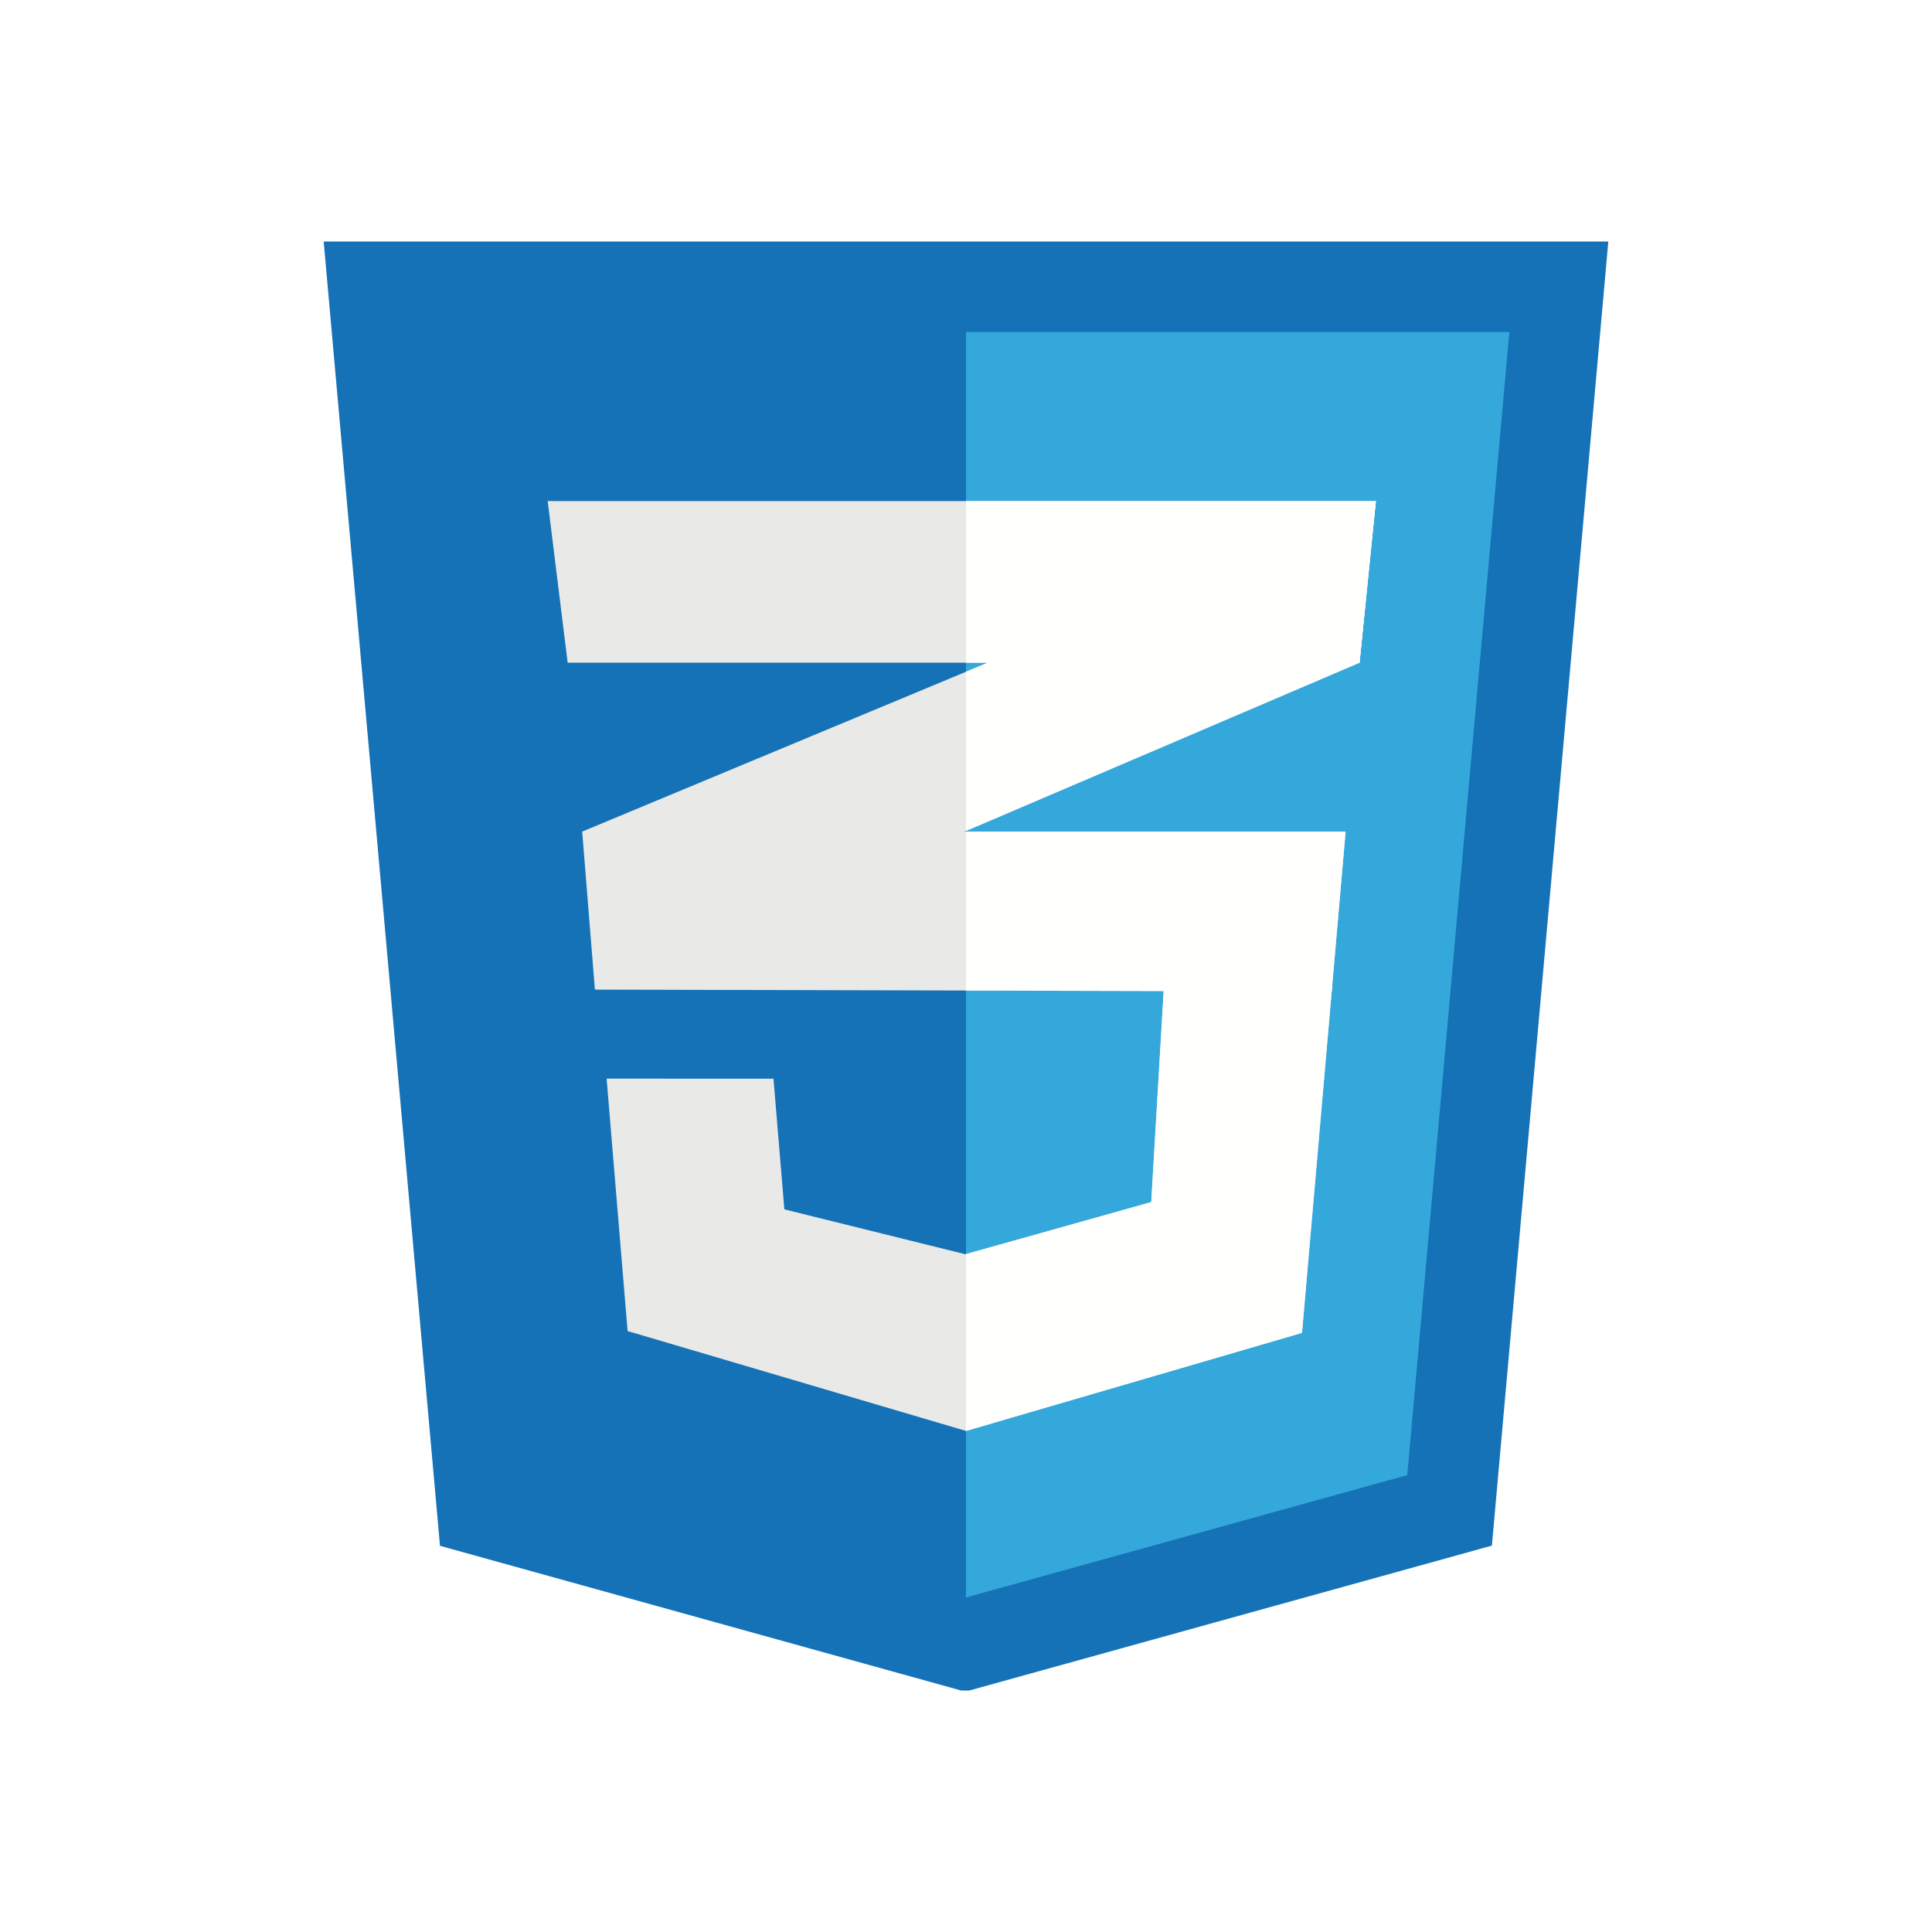
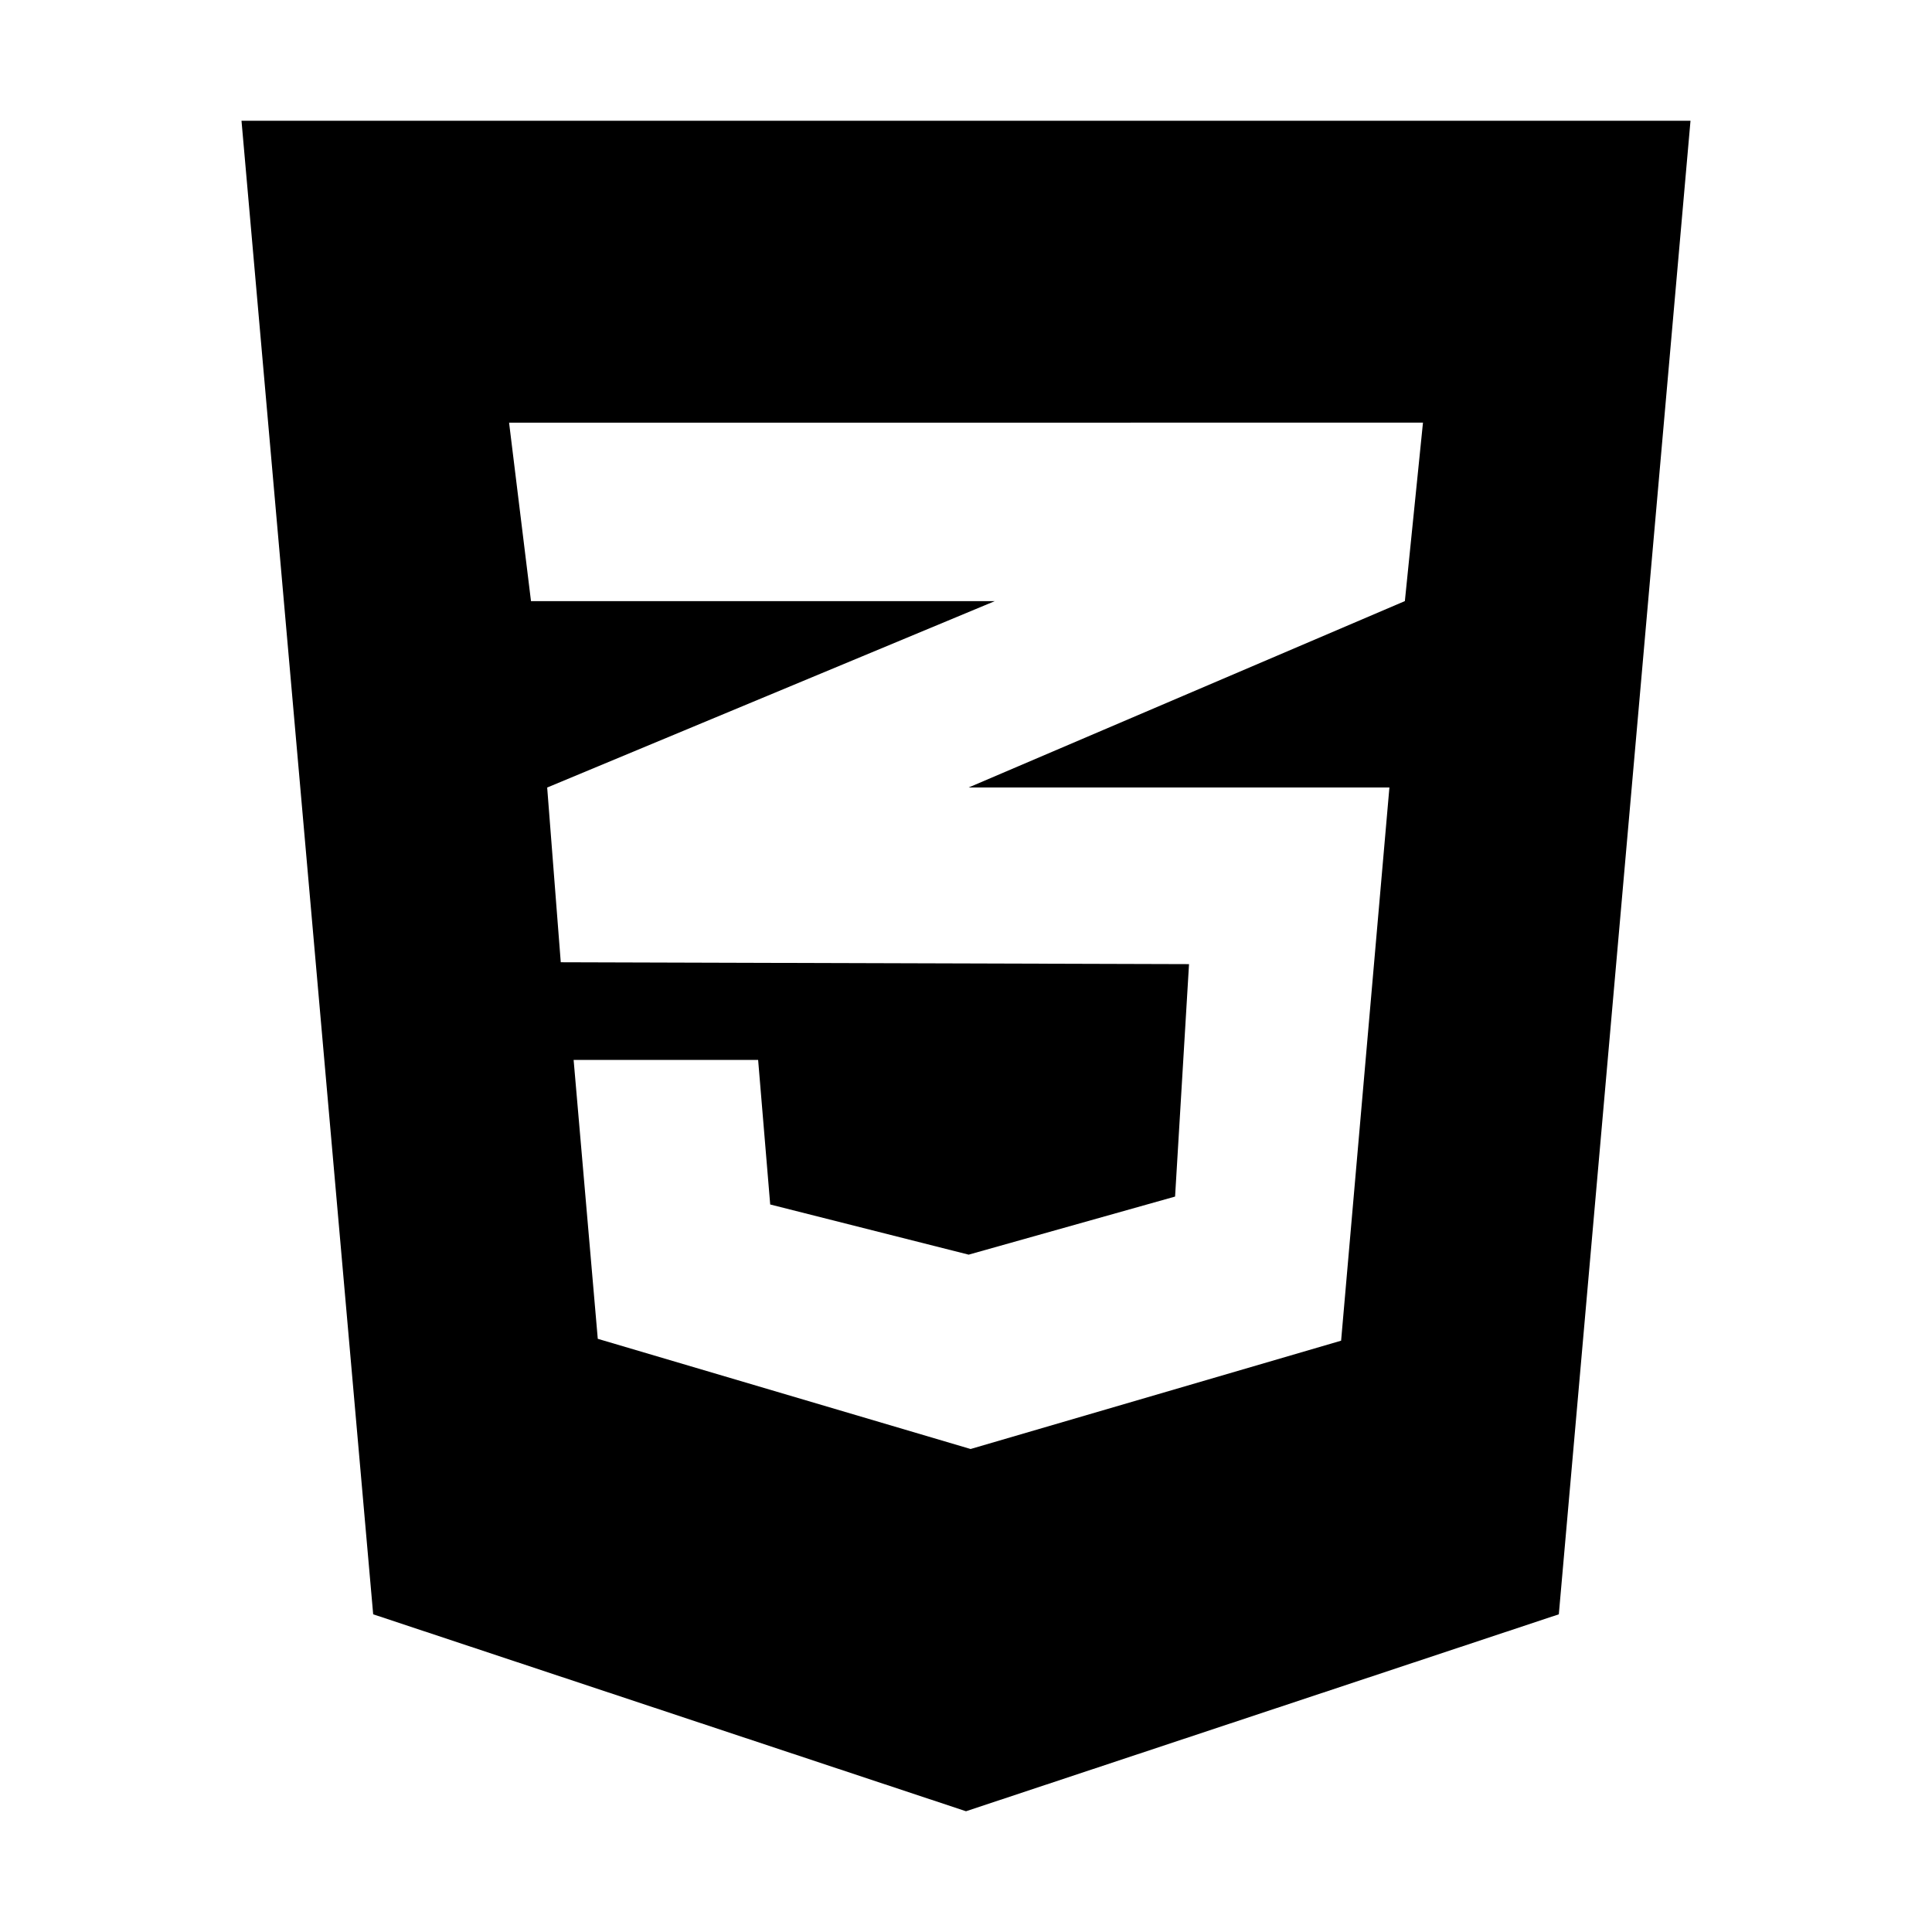
- <svg xmlns="http://www.w3.org/2000/svg" height="2048px" style="shape-rendering:geometricPrecision; text-rendering:geometricPrecision; image-rendering:optimizeQuality; fill-rule:evenodd; clip-rule:evenodd" viewBox="0 0 2048 2048" width="2048px" xml:space="preserve">
-   <defs>
-     <style type="text/css">
-    
-     .fil4 {fill:none}
-     .fil0 {fill:#1572B6}
-     .fil1 {fill:#35A8DB}
-     .fil2 {fill:#E9E9E8}
-     .fil3 {fill:#FFFFFE}
-    
-   </style>
-   </defs>
-   <g id="Layer_x0020_1">
-     <g id="_337846024">
-       <polygon class="fil0" id="_337847128" points="1582.48,1627.13 1703.3,273.751 1704.88,255.999 1687.08,255.999 360.919,255.999 343.118,255.999 344.699,273.751 465.388,1627.35 466.394,1638.64 477.266,1641.65 1018.85,1792 1027.54,1792 1570.6,1641.43 1581.47,1638.42 " />
-       <polygon class="fil1" id="_337847104" points="1599.93,351.998 1024,351.998 1024,1693.36 1491.76,1563.67 " />
-       <g>
-         <polygon class="fil2" id="_337846984" points="1023.36,712.359 617.147,881.537 630.621,1049.03 1023.36,881.108 1441.13,702.495 1458.45,531.154 " />
-         <polygon class="fil2" id="_337846144" points="1023.36,531.162 1026.37,531.162 1029.8,531.162 1033.22,531.162 1036.65,531.162 1040.08,531.162 1043.51,531.162 1046.94,531.162 1050.37,531.162 1053.8,531.162 1057.23,531.162 1060.66,531.162 1064.09,531.162 1067.52,531.162 1070.95,531.162 1074.38,531.162 1077.81,531.162 1081.23,531.162 1084.66,531.162 1088.09,531.162 1091.52,531.162 1094.95,531.162 1098.38,531.162 1101.81,531.162 1105.24,531.162 1108.67,531.162 1112.1,531.162 1115.53,531.162 1118.95,531.162 1122.38,531.162 1125.81,531.162 1129.24,531.162 1132.67,531.162 1136.1,531.162 1139.53,531.162 1142.96,531.162 1146.39,531.162 1149.82,531.162 1153.25,531.162 1156.68,531.162 1160.11,531.162 1163.54,531.162 1166.97,531.162 1170.39,531.162 1173.82,531.162 1177.25,531.162 1180.68,531.162 1184.11,531.162 1187.54,531.162 1190.97,531.162 1194.4,531.162 1197.83,531.162 1201.26,531.162 1204.69,531.162 1208.12,531.162 1211.55,531.162 1214.97,531.162 1218.4,531.162 1221.83,531.162 1225.26,531.162 1228.69,531.162 1232.12,531.162 1235.55,531.162 1238.98,531.162 1242.41,531.162 1245.84,531.162 1249.27,531.162 1252.7,531.162 1256.12,531.162 1259.55,531.162 1262.98,531.162 1266.41,531.162 1269.84,531.162 1273.27,531.162 1276.7,531.162 1280.13,531.162 1283.56,531.162 1286.99,531.162 1290.42,531.162 1293.85,531.162 1297.28,531.162 1300.71,531.162 1304.13,531.162 1307.56,531.162 1310.99,531.162 1314.42,531.162 1317.85,531.162 1321.28,531.162 1324.71,531.162 1328.14,531.162 1331.57,531.162 1335,531.162 1338.43,531.162 1341.86,531.162 1345.28,531.162 1348.71,531.162 1352.14,531.162 1355.57,531.162 1359,531.162 1362.43,531.162 1365.86,531.162 1369.29,531.162 1372.72,531.162 1376.15,531.162 1379.58,531.162 1383.01,531.162 1386.44,531.162 1389.87,531.162 1393.29,531.162 1396.72,531.162 1400.15,531.162 1403.58,531.162 1407.01,531.162 1410.44,531.162 1413.87,531.162 1417.3,531.162 1420.73,531.162 1424.16,531.162 1427.59,531.162 1431.02,531.162 1434.45,531.162 1437.88,531.162 1441.3,531.162 1444.73,531.162 1448.16,531.162 1451.59,531.162 1455.02,531.162 1458.45,531.162 1455.02,565.076 1451.59,598.987 1448.16,632.898 1444.73,666.82 1441.3,700.732 1441.13,702.495 1441.13,702.495 1437.88,702.495 1434.45,702.495 1431.02,702.495 1427.59,702.495 1424.16,702.495 1420.73,702.495 1417.3,702.495 1413.87,702.495 1410.44,702.495 1407.01,702.495 1403.58,702.495 1400.15,702.495 1396.72,702.495 1393.29,702.495 1389.87,702.495 1386.44,702.495 1383.01,702.495 1379.58,702.495 1376.15,702.495 1372.72,702.495 1369.29,702.495 1365.86,702.495 1362.43,702.495 1359,702.495 1355.57,702.495 1352.14,702.495 1348.71,702.495 1345.28,702.495 1341.86,702.495 1338.43,702.495 1335,702.495 1331.57,702.495 1328.14,702.495 1324.71,702.495 1321.28,702.495 1317.85,702.495 1314.42,702.495 1310.99,702.495 1307.56,702.495 1304.13,702.495 1300.71,702.495 1297.28,702.495 1293.85,702.495 1290.42,702.495 1286.99,702.495 1283.56,702.495 1280.13,702.495 1276.7,702.495 1273.27,702.495 1269.84,702.495 1266.41,702.495 1262.98,702.495 1259.55,702.495 1256.12,702.495 1252.7,702.495 1249.27,702.495 1245.84,702.495 1242.41,702.495 1238.98,702.495 1235.55,702.495 1232.12,702.495 1228.69,702.495 1225.26,702.495 1221.83,702.495 1218.4,702.495 1214.97,702.495 1211.55,702.495 1208.12,702.495 1204.69,702.495 1201.26,702.495 1197.83,702.495 1194.4,702.495 1190.97,702.495 1187.54,702.495 1184.11,702.495 1180.68,702.495 1177.25,702.495 1173.82,702.495 1170.39,702.495 1166.97,702.495 1163.54,702.495 1160.11,702.495 1156.68,702.495 1153.25,702.495 1149.82,702.495 1146.39,702.495 1142.96,702.495 1139.53,702.495 1136.1,702.495 1132.67,702.495 1129.24,702.495 1125.81,702.495 1122.38,702.495 1118.95,702.495 1115.53,702.495 1112.1,702.495 1108.67,702.495 1105.24,702.495 1101.81,702.495 1098.38,702.495 1094.95,702.495 1091.52,702.495 1088.09,702.495 1084.66,702.495 1081.23,702.495 1077.81,702.495 1074.38,702.495 1070.95,702.495 1067.52,702.495 1064.09,702.495 1060.66,702.495 1057.23,702.495 1053.8,702.495 1050.37,702.495 1047.04,702.495 1046.94,702.495 1043.51,702.495 1040.08,702.495 1036.65,702.495 1033.22,702.495 1029.8,702.495 1026.37,702.495 1023.86,702.495 1023.36,702.495 1022.94,702.495 1019.51,702.495 1016.08,702.495 1012.65,702.495 1009.22,702.495 1005.79,702.495 1002.36,702.495 998.933,702.495 995.504,702.495 992.075,702.495 988.646,702.495 985.216,702.495 981.787,702.495 978.359,702.495 974.929,702.495 971.5,702.495 968.07,702.495 964.641,702.495 961.211,702.495 957.783,702.495 954.354,702.495 950.924,702.495 947.495,702.495 944.065,702.495 940.637,702.495 937.207,702.495 933.778,702.495 930.349,702.495 926.919,702.495 923.49,702.495 920.061,702.495 916.632,702.495 913.202,702.495 909.773,702.495 906.344,702.495 902.914,702.495 899.486,702.495 896.056,702.495 892.627,702.495 889.198,702.495 885.768,702.495 882.34,702.495 878.911,702.495 875.481,702.495 872.051,702.495 868.622,702.495 865.194,702.495 861.764,702.495 858.335,702.495 854.906,702.495 851.476,702.495 848.048,702.495 844.618,702.495 841.189,702.495 837.759,702.495 834.33,702.495 830.901,702.495 827.472,702.495 824.043,702.495 820.613,702.495 817.184,702.495 813.754,702.495 810.325,702.495 806.897,702.495 803.467,702.495 800.038,702.495 796.608,702.495 793.179,702.495 789.749,702.495 786.321,702.495 782.892,702.495 779.462,702.495 776.033,702.495 772.603,702.495 769.175,702.495 765.746,702.495 762.316,702.495 758.887,702.495 755.458,702.495 752.029,702.495 748.599,702.495 745.17,702.495 741.741,702.495 738.311,702.495 734.882,702.495 731.454,702.495 728.024,702.495 724.595,702.495 721.165,702.495 717.736,702.495 714.306,702.495 710.878,702.495 707.449,702.495 704.019,702.495 700.59,702.495 697.16,702.495 693.732,702.495 690.302,702.495 686.873,702.495 683.444,702.495 680.014,702.495 676.586,702.495 673.156,702.495 669.727,702.495 666.298,702.495 662.868,702.495 659.439,702.495 656.01,702.495 652.581,702.495 649.151,702.495 645.722,702.495 642.293,702.495 638.863,702.495 635.435,702.495 632.006,702.495 628.576,702.495 625.146,702.495 621.717,702.495 618.289,702.495 614.859,702.495 611.43,702.495 608.001,702.495 604.571,702.495 601.741,702.495 601.143,697.649 597.713,669.896 594.284,642.152 590.854,614.397 587.425,586.653 583.997,558.908 580.568,531.162 583.997,531.162 587.425,531.162 590.854,531.162 594.284,531.162 597.713,531.162 601.143,531.162 604.571,531.162 608.001,531.162 611.43,531.162 614.859,531.162 618.289,531.162 621.717,531.162 625.146,531.162 628.576,531.162 632.006,531.162 635.435,531.162 638.863,531.162 642.293,531.162 645.722,531.162 649.151,531.162 652.581,531.162 656.01,531.162 659.439,531.162 662.868,531.162 666.298,531.162 669.727,531.162 673.156,531.162 676.586,531.162 680.014,531.162 683.444,531.162 686.873,531.162 690.302,531.162 693.732,531.162 697.16,531.162 700.59,531.162 704.019,531.162 707.449,531.162 710.878,531.162 714.306,531.162 717.736,531.162 721.165,531.162 724.595,531.162 728.024,531.162 731.454,531.162 734.882,531.162 738.311,531.162 741.741,531.162 745.17,531.162 748.599,531.162 752.029,531.162 755.458,531.162 758.887,531.162 762.316,531.162 765.746,531.162 769.175,531.162 772.603,531.162 776.033,531.162 779.462,531.162 782.892,531.162 786.321,531.162 789.749,531.162 793.179,531.162 796.608,531.162 800.038,531.162 803.467,531.162 806.897,531.162 810.325,531.162 813.754,531.162 817.184,531.162 820.613,531.162 824.043,531.162 827.472,531.162 830.901,531.162 834.33,531.162 837.759,531.162 841.189,531.162 844.618,531.162 848.048,531.162 851.476,531.162 854.906,531.162 858.335,531.162 861.764,531.162 865.194,531.162 868.622,531.162 872.051,531.162 875.481,531.162 878.911,531.162 882.34,531.162 885.768,531.162 889.198,531.162 892.627,531.162 896.056,531.162 899.486,531.162 902.914,531.162 906.344,531.162 909.773,531.162 913.202,531.162 916.632,531.162 920.061,531.162 923.49,531.162 926.919,531.162 930.349,531.162 933.778,531.162 937.207,531.162 940.637,531.162 944.065,531.162 947.495,531.162 950.924,531.162 954.354,531.162 957.783,531.162 961.211,531.162 964.641,531.162 968.07,531.162 971.5,531.162 974.929,531.162 978.359,531.162 981.787,531.162 985.216,531.162 988.646,531.162 992.075,531.162 995.504,531.162 998.933,531.162 1002.36,531.162 1005.79,531.162 1009.22,531.162 1012.65,531.162 1016.08,531.162 1019.51,531.162 1022.94,531.162 " />
-         <polygon class="fil2" id="_337846384" points="617.774,881.561 1426.37,881.561 1411.64,1050.96 631.247,1049.03 " />
-         <polygon class="fil2" id="_337846192" points="643.04,1143.39 819.921,1143.46 831.462,1281.97 1023.36,1329.56 1220.37,1274.27 1233.7,1047.76 1412.16,1044.96 1380.16,1412.88 1024,1516.85 665.275,1410.96 " />
-       </g>
-       <g>
-         <polygon class="fil3" id="_337846792" points="1024,880.833 1441.13,702.495 1458.45,531.154 1024,712.091 " />
-         <polygon class="fil3" id="_337846480" points="1024,531.162 1026.37,531.162 1029.8,531.162 1033.22,531.162 1036.65,531.162 1040.08,531.162 1043.51,531.162 1046.94,531.162 1050.37,531.162 1053.8,531.162 1057.23,531.162 1060.66,531.162 1064.09,531.162 1067.52,531.162 1070.95,531.162 1074.38,531.162 1077.81,531.162 1081.23,531.162 1084.66,531.162 1088.09,531.162 1091.52,531.162 1094.95,531.162 1098.38,531.162 1101.81,531.162 1105.24,531.162 1108.67,531.162 1112.1,531.162 1115.53,531.162 1118.95,531.162 1122.38,531.162 1125.81,531.162 1129.24,531.162 1132.67,531.162 1136.1,531.162 1139.53,531.162 1142.96,531.162 1146.39,531.162 1149.82,531.162 1153.25,531.162 1156.68,531.162 1160.11,531.162 1163.54,531.162 1166.97,531.162 1170.39,531.162 1173.82,531.162 1177.25,531.162 1180.68,531.162 1184.11,531.162 1187.54,531.162 1190.97,531.162 1194.4,531.162 1197.83,531.162 1201.26,531.162 1204.69,531.162 1208.12,531.162 1211.55,531.162 1214.97,531.162 1218.4,531.162 1221.83,531.162 1225.26,531.162 1228.69,531.162 1232.12,531.162 1235.55,531.162 1238.98,531.162 1242.41,531.162 1245.84,531.162 1249.27,531.162 1252.7,531.162 1256.12,531.162 1259.55,531.162 1262.98,531.162 1266.41,531.162 1269.84,531.162 1273.27,531.162 1276.7,531.162 1280.13,531.162 1283.56,531.162 1286.99,531.162 1290.42,531.162 1293.85,531.162 1297.28,531.162 1300.71,531.162 1304.13,531.162 1307.56,531.162 1310.99,531.162 1314.42,531.162 1317.85,531.162 1321.28,531.162 1324.71,531.162 1328.14,531.162 1331.57,531.162 1335,531.162 1338.43,531.162 1341.86,531.162 1345.28,531.162 1348.71,531.162 1352.14,531.162 1355.57,531.162 1359,531.162 1362.43,531.162 1365.86,531.162 1369.29,531.162 1372.72,531.162 1376.15,531.162 1379.58,531.162 1383.01,531.162 1386.44,531.162 1389.87,531.162 1393.29,531.162 1396.72,531.162 1400.15,531.162 1403.58,531.162 1407.01,531.162 1410.44,531.162 1413.87,531.162 1417.3,531.162 1420.73,531.162 1424.16,531.162 1427.59,531.162 1431.02,531.162 1434.45,531.162 1437.88,531.162 1441.3,531.162 1444.73,531.162 1448.16,531.162 1451.59,531.162 1455.02,531.162 1458.45,531.162 1455.02,565.076 1451.59,598.987 1448.16,632.898 1444.73,666.82 1441.3,700.732 1441.13,702.495 1441.13,702.495 1437.88,702.495 1434.45,702.495 1431.02,702.495 1427.59,702.495 1424.16,702.495 1420.73,702.495 1417.3,702.495 1413.87,702.495 1410.44,702.495 1407.01,702.495 1403.58,702.495 1400.15,702.495 1396.72,702.495 1393.29,702.495 1389.87,702.495 1386.44,702.495 1383.01,702.495 1379.58,702.495 1376.15,702.495 1372.72,702.495 1369.29,702.495 1365.86,702.495 1362.43,702.495 1359,702.495 1355.57,702.495 1352.14,702.495 1348.71,702.495 1345.28,702.495 1341.86,702.495 1338.43,702.495 1335,702.495 1331.57,702.495 1328.14,702.495 1324.71,702.495 1321.28,702.495 1317.85,702.495 1314.42,702.495 1310.99,702.495 1307.56,702.495 1304.13,702.495 1300.71,702.495 1297.28,702.495 1293.85,702.495 1290.42,702.495 1286.99,702.495 1283.56,702.495 1280.13,702.495 1276.7,702.495 1273.27,702.495 1269.84,702.495 1266.41,702.495 1262.98,702.495 1259.55,702.495 1256.12,702.495 1252.7,702.495 1249.27,702.495 1245.84,702.495 1242.41,702.495 1238.98,702.495 1235.55,702.495 1232.12,702.495 1228.69,702.495 1225.26,702.495 1221.83,702.495 1218.4,702.495 1214.97,702.495 1211.55,702.495 1208.12,702.495 1204.69,702.495 1201.26,702.495 1197.83,702.495 1194.4,702.495 1190.97,702.495 1187.54,702.495 1184.11,702.495 1180.68,702.495 1177.25,702.495 1173.82,702.495 1170.39,702.495 1166.97,702.495 1163.54,702.495 1160.11,702.495 1156.68,702.495 1153.25,702.495 1149.82,702.495 1146.39,702.495 1142.96,702.495 1139.53,702.495 1136.1,702.495 1132.67,702.495 1129.24,702.495 1125.81,702.495 1122.38,702.495 1118.95,702.495 1115.53,702.495 1112.1,702.495 1108.67,702.495 1105.24,702.495 1101.81,702.495 1098.38,702.495 1094.95,702.495 1091.52,702.495 1088.09,702.495 1084.66,702.495 1081.23,702.495 1077.81,702.495 1074.38,702.495 1070.95,702.495 1067.52,702.495 1064.09,702.495 1060.66,702.495 1057.23,702.495 1053.8,702.495 1050.37,702.495 1047.04,702.495 1046.94,702.495 1043.51,702.495 1040.08,702.495 1036.65,702.495 1033.22,702.495 1029.8,702.495 1026.37,702.495 1024,702.495 " />
-         <polygon class="fil3" id="_337845784" points="1024,881.561 1426.37,881.561 1411.64,1050.96 1024,1050 " />
-         <polygon class="fil3" id="_337845328" points="1024,1329.38 1220.37,1274.27 1233.7,1047.76 1412.16,1044.96 1380.16,1412.88 1024,1516.85 1024,1516.84 " />
-       </g>
-     </g>
-   </g>
-   <rect class="fil4" height="2048" width="2048" />
+ <svg xmlns="http://www.w3.org/2000/svg" width="32" height="32" viewBox="0 0 32 32">
+   <path d="M4 2l2.181 24.738 9.819 3.262 9.819-3.262 2.181-24.738zM23.569 7l-0.3 2.956-7.225 3.087h6.969l-0.8 9.163-6.137 1.794-6.175-1.825-0.4-4.619h3.056l0.2 2.394 3.287 0.831 3.419-0.962 0.231-3.85-10.406-0.031-0.225-2.894 7.413-3.087h-7.681l-0.363-2.956z" />
</svg>
